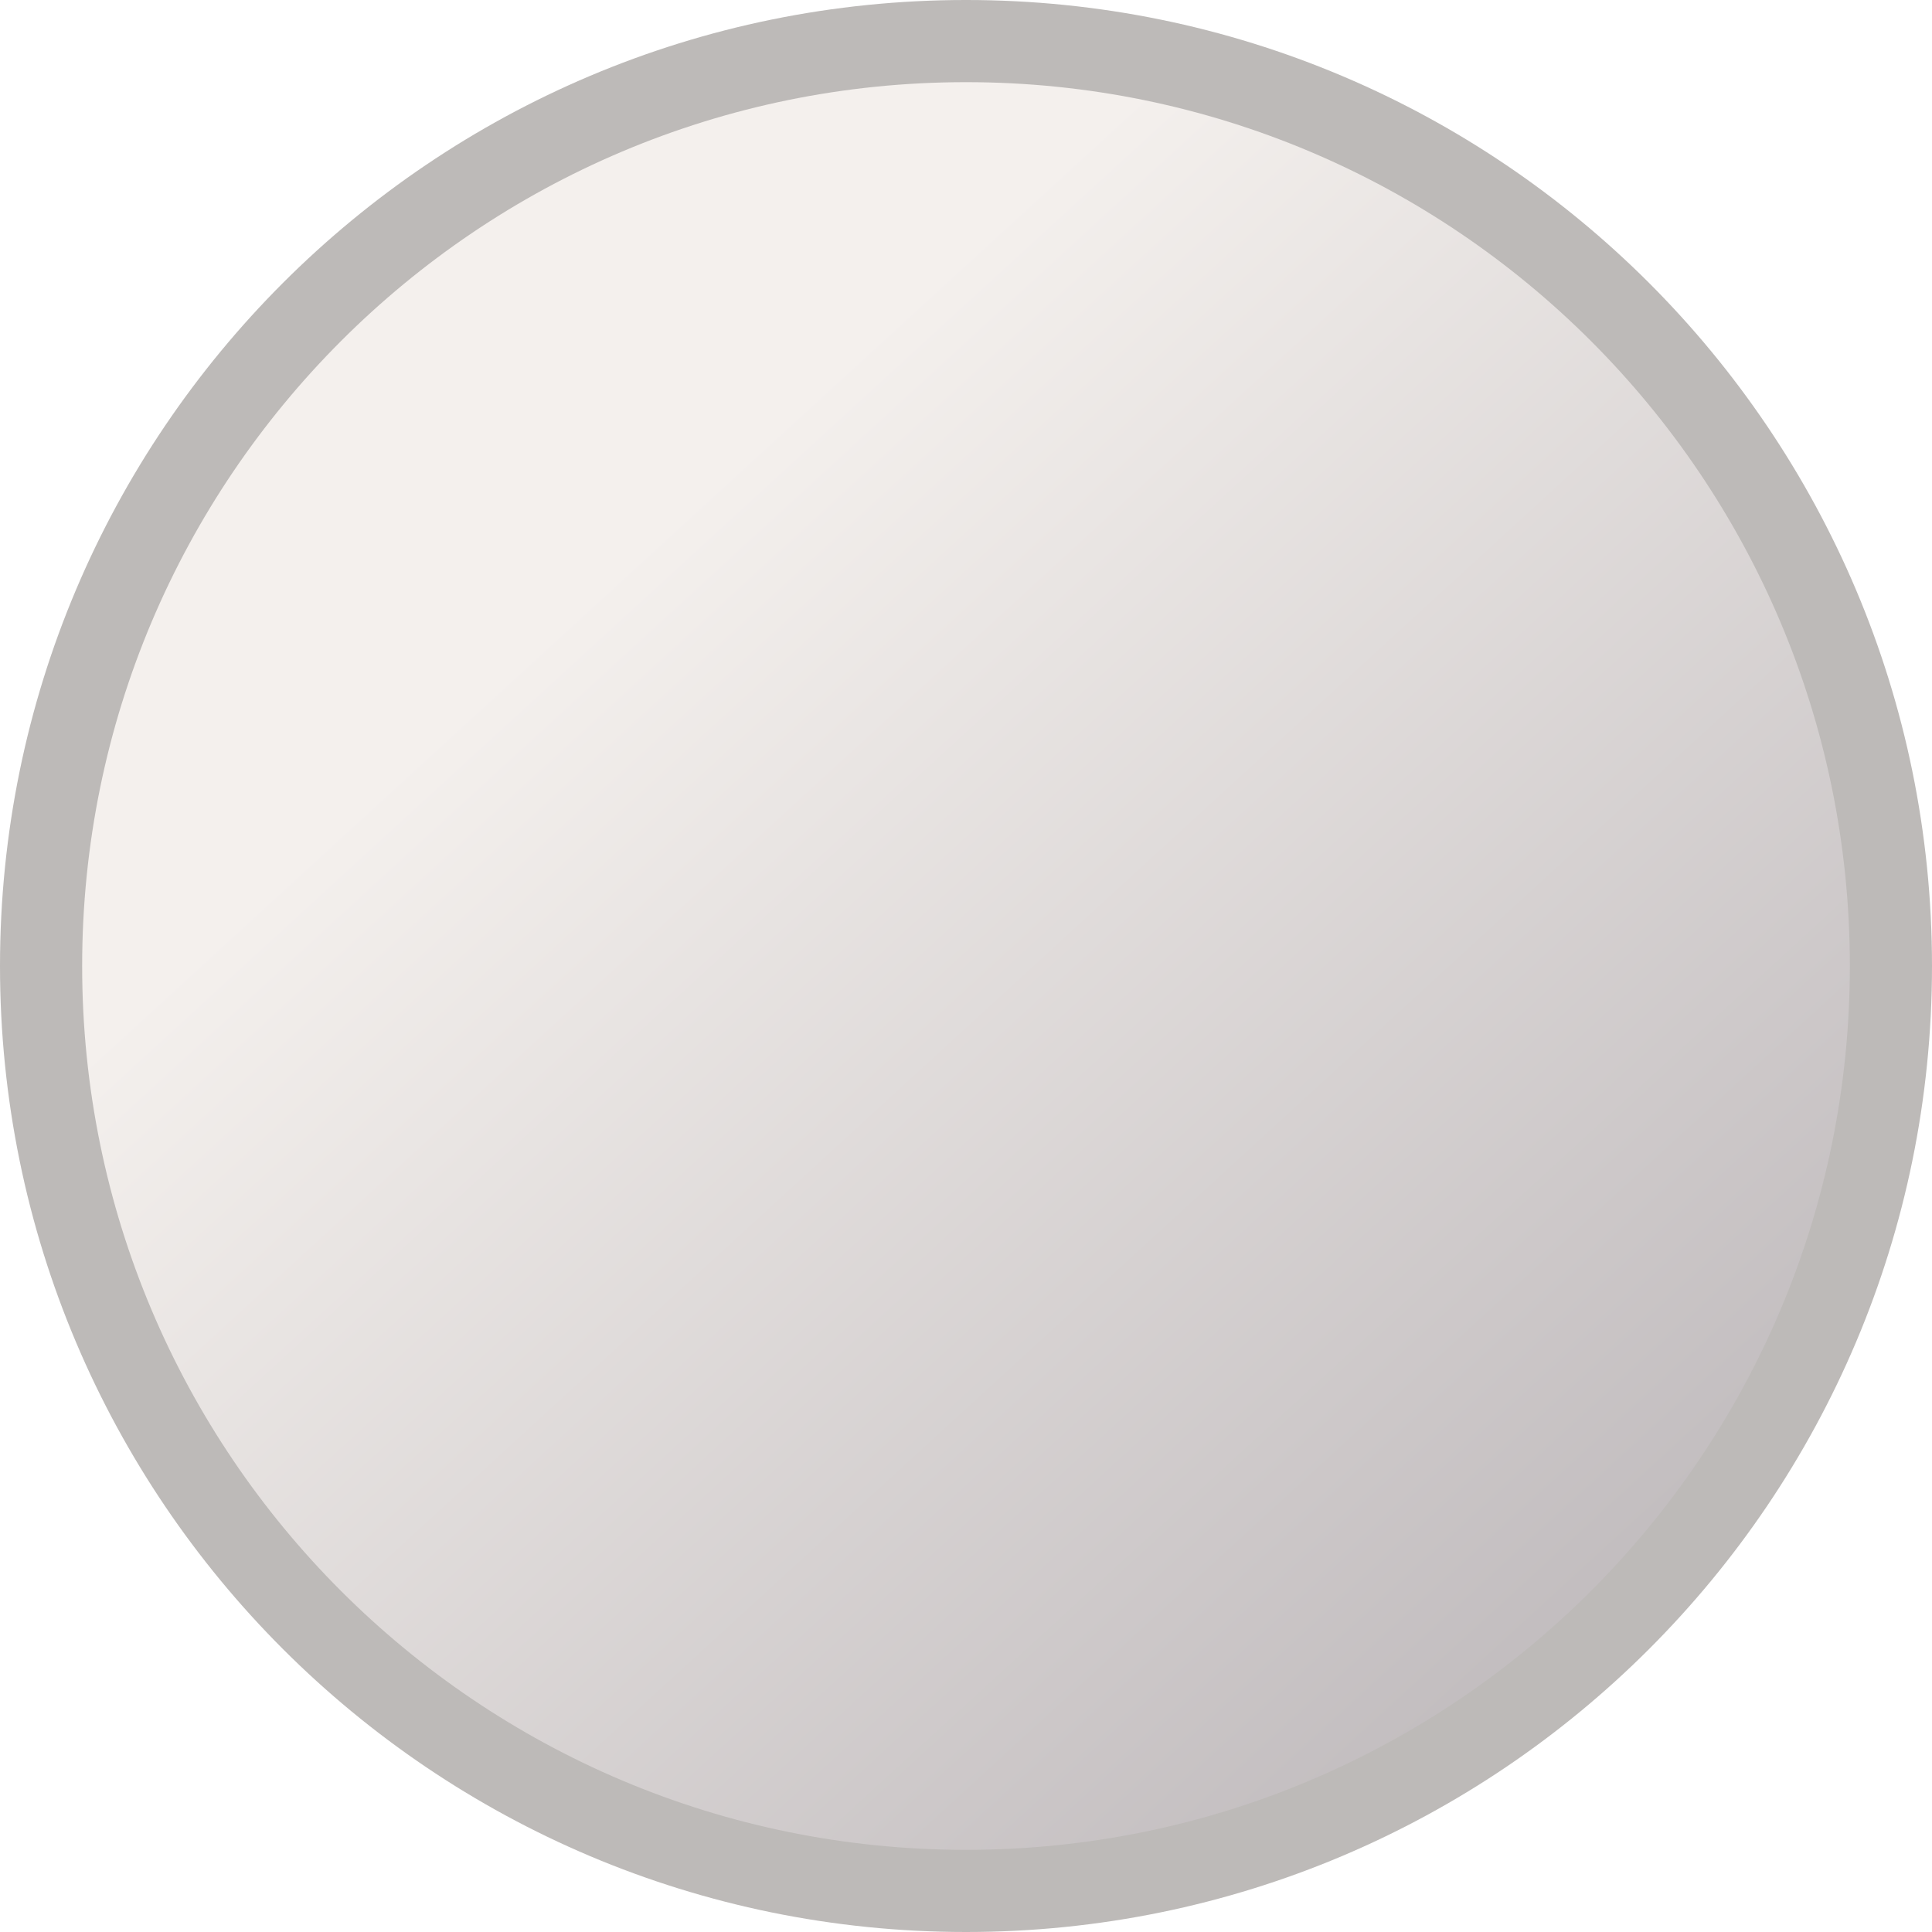
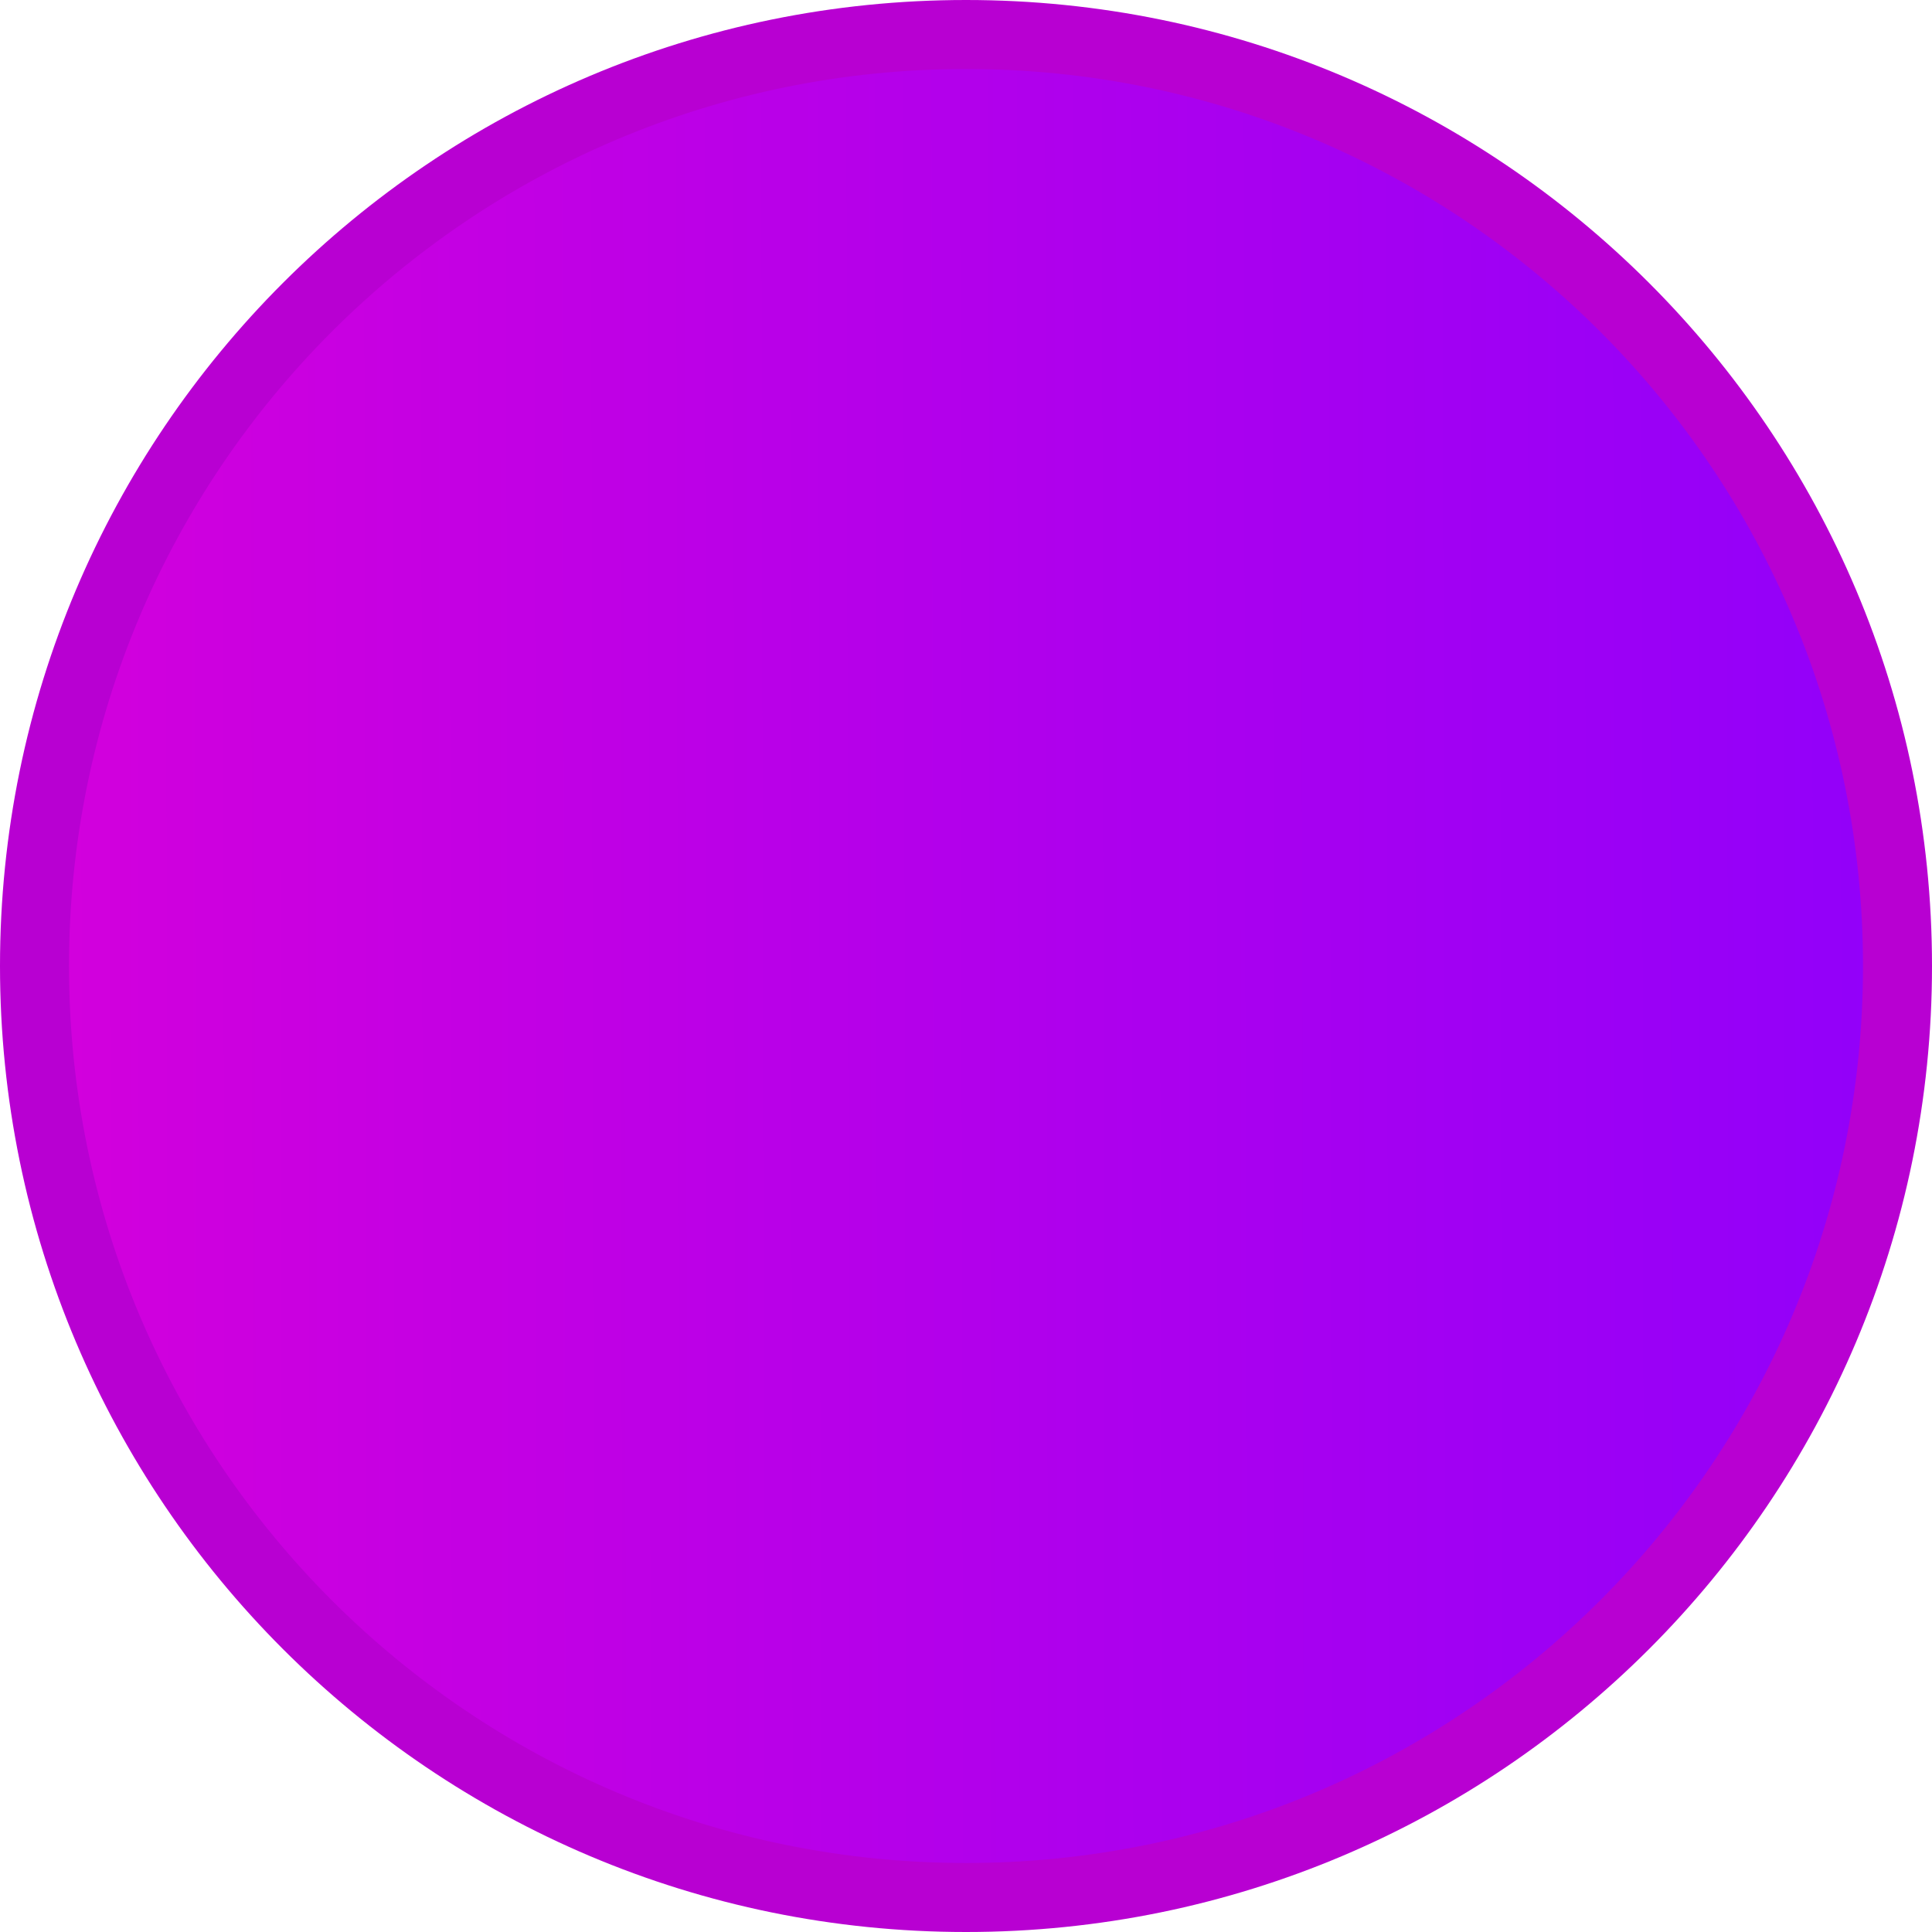
<svg xmlns="http://www.w3.org/2000/svg" viewBox="0 0 50 50" version="1.2" baseProfile="tiny">
  <defs>
-     <linearGradient gradientUnits="userSpaceOnUse" x1="301.754" y1="655.599" x2="758.817" y2="156.877" id="gradient1">
-       <stop offset="0" stop-color="#f4f0ed" stop-opacity="1" />
-       <stop offset="1" stop-color="#c2bdbf" stop-opacity="1" />
+     <linearGradient gradientUnits="userSpaceOnUse" x1="49.195" y1="515.033" x2="1067.24" y2="516.85" id="gradient1">
+       <stop offset="0" stop-color="#d300dc" stop-opacity="1" />
+       <stop offset="1" stop-color="#8700ff" stop-opacity="1" />
    </linearGradient>
  </defs>
  <g fill="none" stroke="black" stroke-width="1" fill-rule="evenodd" stroke-linecap="square" stroke-linejoin="bevel">
-     <g fill="#bdbab8" fill-opacity="1" stroke="none" transform="matrix(0.0548338,0,0,-0.0548336,-0.396175,50.4309)" font-family="Atkinson Hyperlegible Next" font-size="10" font-weight="400" font-style="normal">
-       <path vector-effect="none" fill-rule="evenodd" d="M463.15,7.858 C714.95,7.858 919.071,211.983 919.071,463.788 C919.071,715.583 714.95,919.709 463.15,919.709 C211.35,919.709 7.225,715.583 7.225,463.788 C7.225,211.983 211.35,7.858 463.15,7.858 " />
+     <g fill="#b800d2" fill-opacity="1" stroke="none" transform="matrix(0.0548326,0,0,-0.0548323,-1.6926,50.0276)" font-family="Atkinson Hyperlegible Next" font-size="10" font-weight="400" font-style="normal">
+       <path vector-effect="none" fill-rule="evenodd" d="M486.806,0.503 C738.607,0.503 942.735,204.633 942.735,456.438 C942.735,708.245 738.607,912.374 486.806,912.374 C234.998,912.374 30.869,708.245 30.869,456.438 C30.869,204.633 234.998,0.503 486.806,0.503 " />
    </g>
-     <g fill="url(#gradient1)" stroke="none" transform="matrix(0.0548338,0,0,-0.0548336,-0.396175,50.4309)" font-family="Atkinson Hyperlegible Next" font-size="10" font-weight="400" font-style="normal">
-       <path vector-effect="none" fill-rule="evenodd" d="M463.15,46.638 C693.534,46.638 880.3,233.401 880.3,463.788 C880.3,694.166 693.534,880.929 463.15,880.929 C232.767,880.929 46,694.166 46,463.788 C46,233.401 232.767,46.638 463.15,46.638 " />
+     <g fill="url(#gradient1)" stroke="none" transform="matrix(0.0548326,0,0,-0.0548323,-1.6926,50.0276)" font-family="Atkinson Hyperlegible Next" font-size="10" font-weight="400" font-style="normal">
+       <path vector-effect="none" fill-rule="evenodd" d="M486.804,33.069 C720.622,33.069 910.169,222.621 910.169,456.44 C910.169,690.26 720.622,879.808 486.804,879.808 C252.982,879.808 63.435,690.26 63.435,456.44 C63.435,222.621 252.982,33.069 486.804,33.069 " />
    </g>
    <g fill="none" stroke="#000000" stroke-opacity="1" stroke-width="1" stroke-linecap="square" stroke-linejoin="bevel" transform="matrix(1,0,0,1,0,0)" font-family="Atkinson Hyperlegible Next" font-size="10" font-weight="400" font-style="normal">
</g>
  </g>
</svg>
